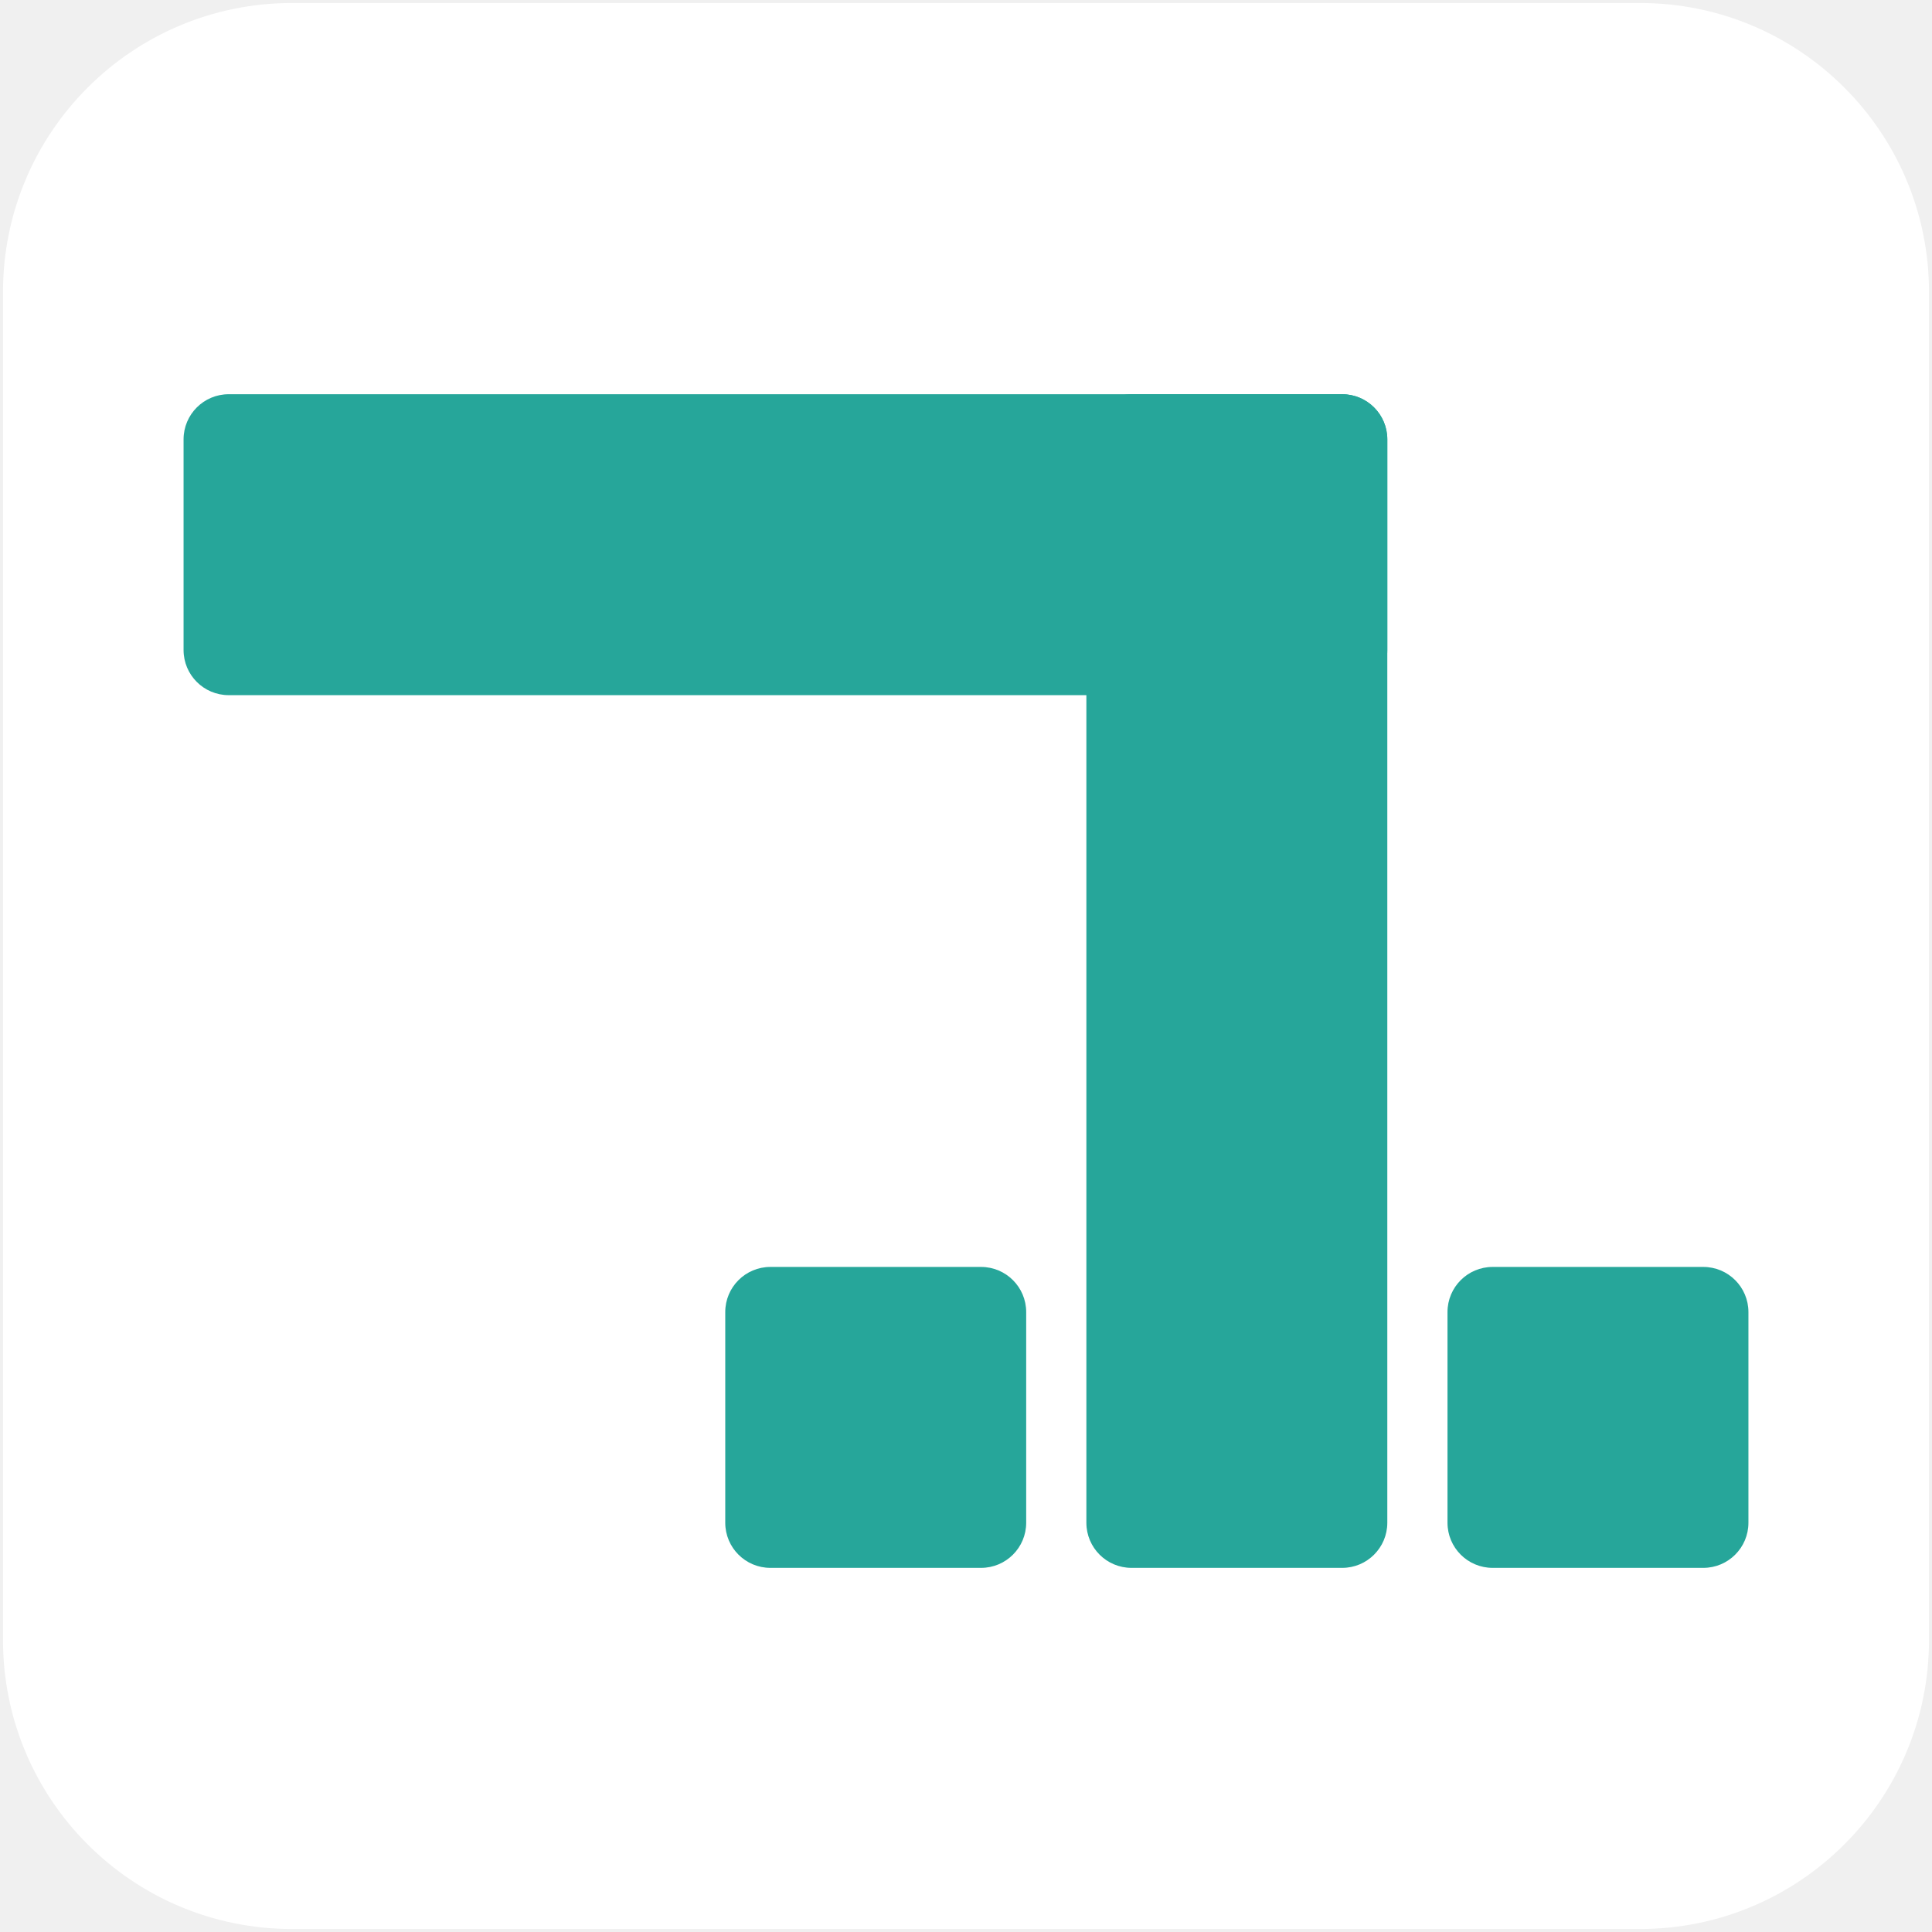
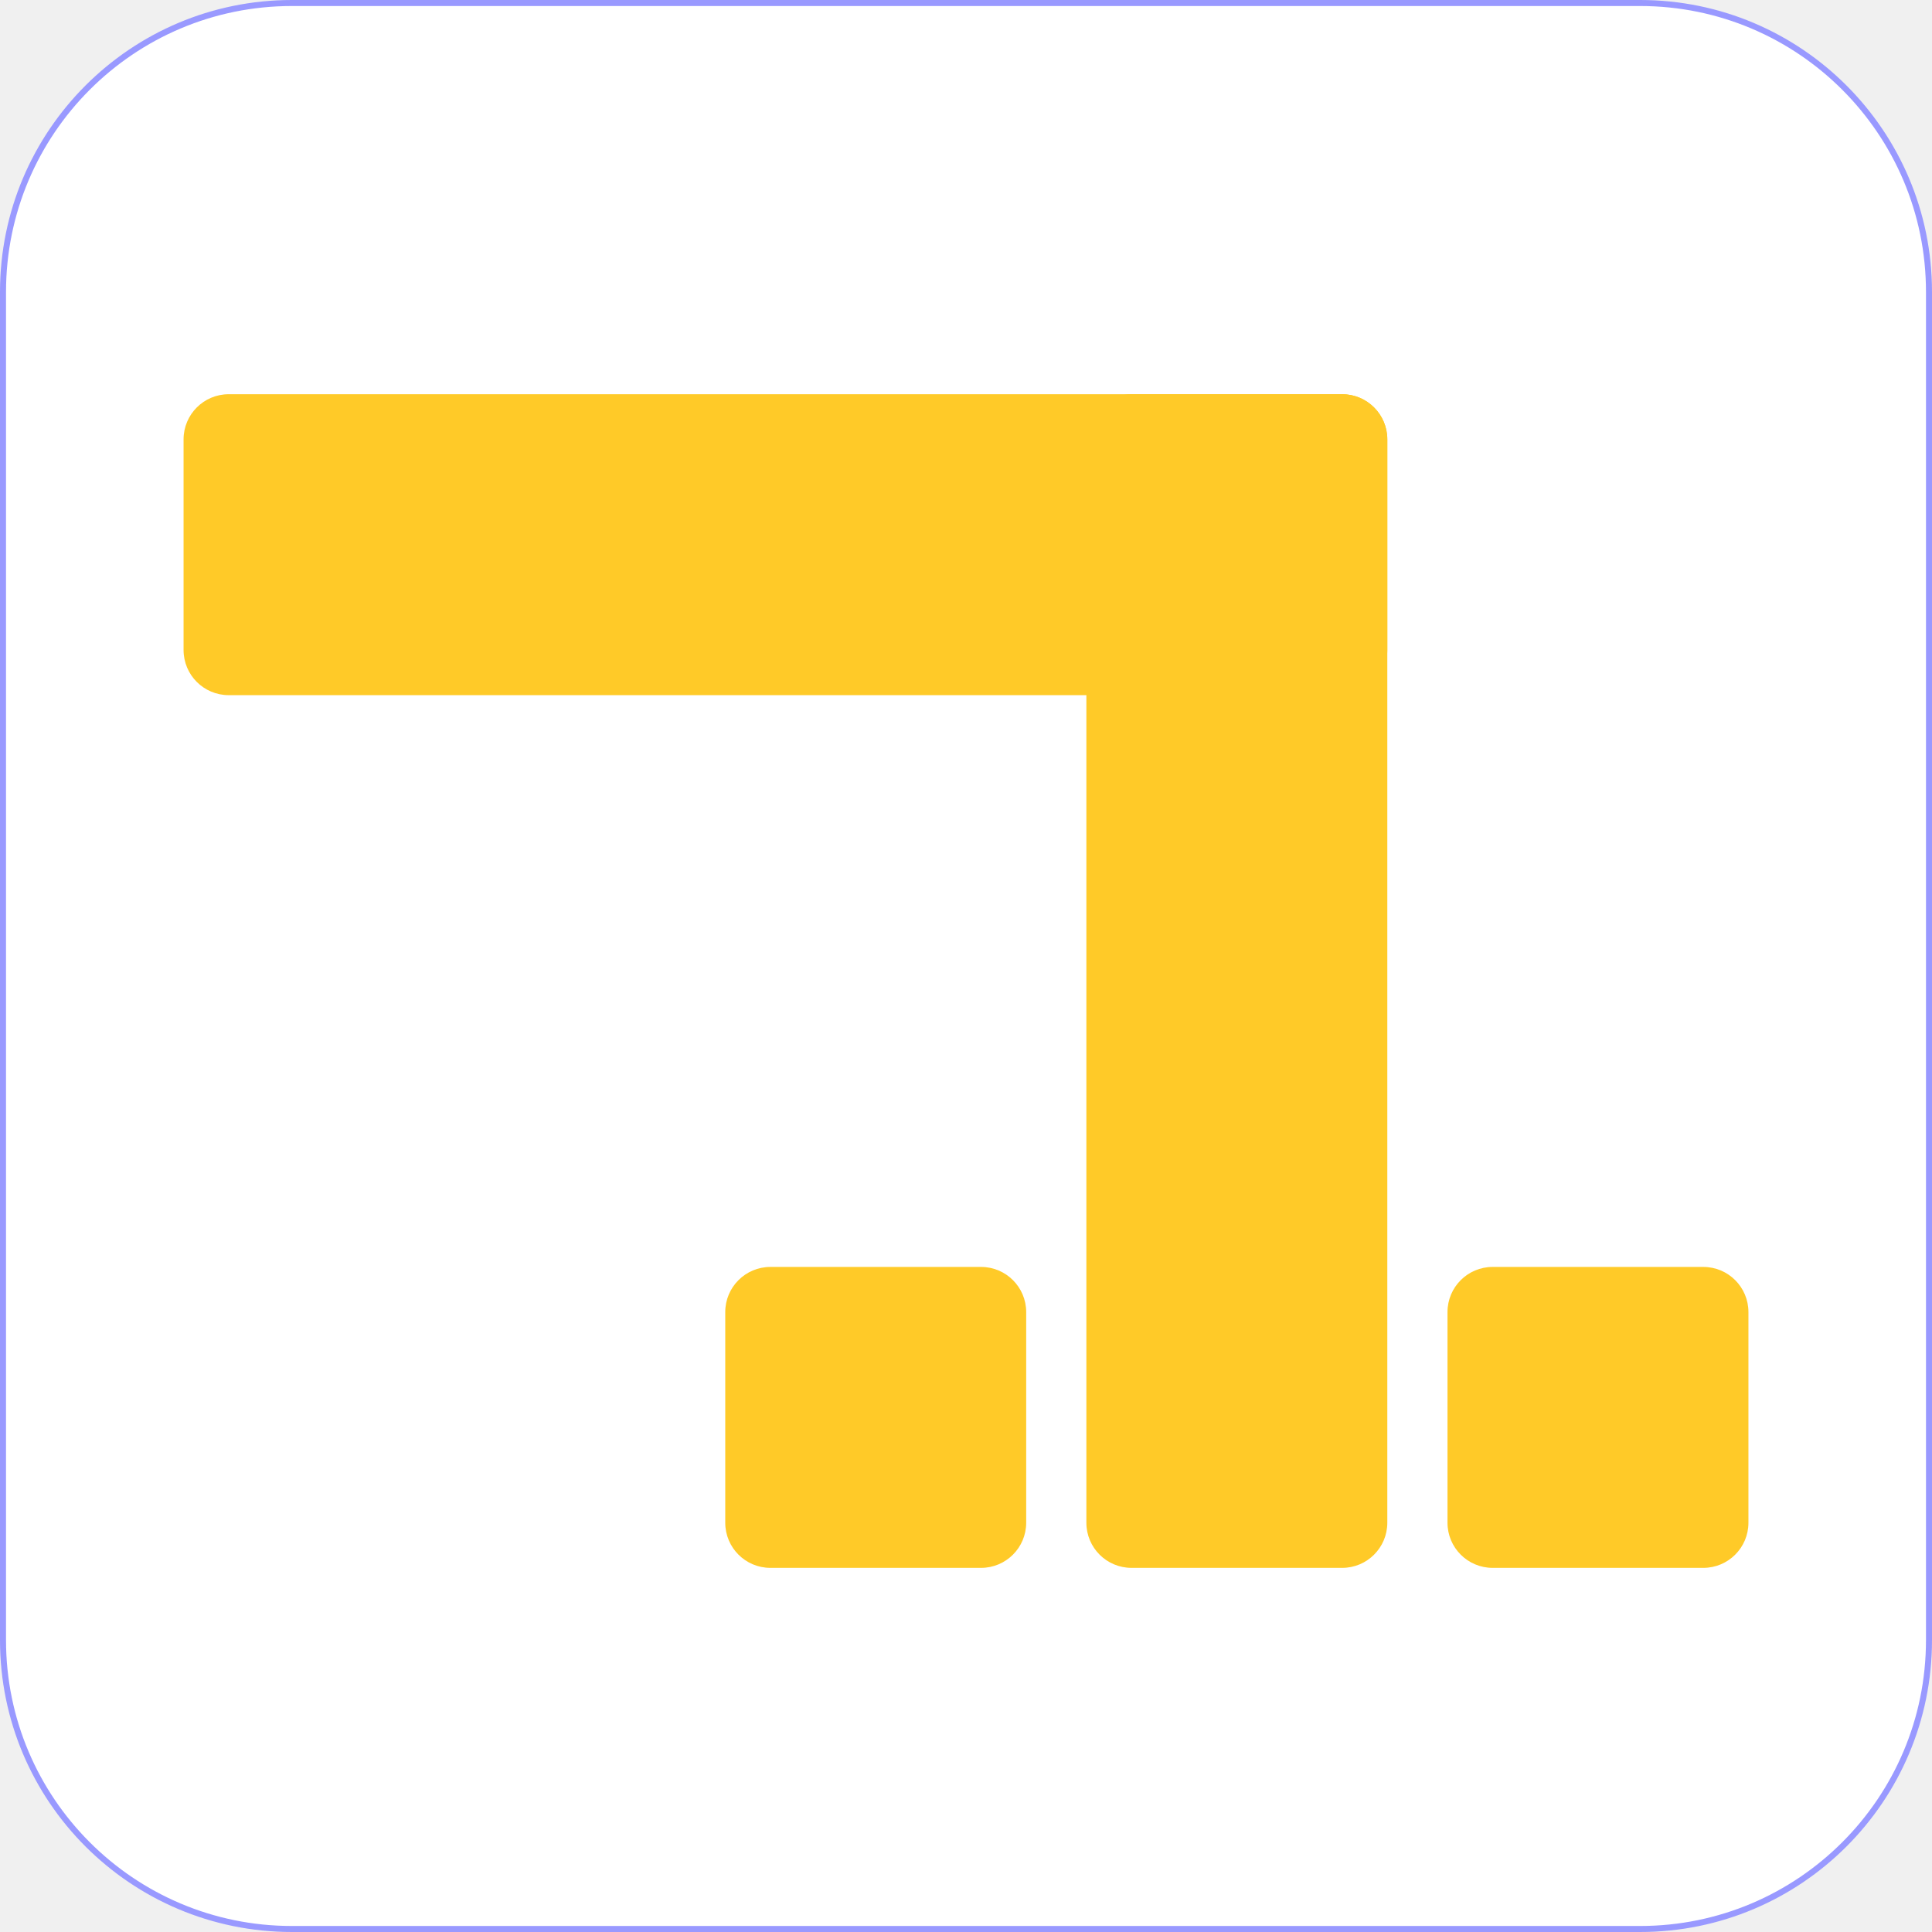
- <svg xmlns="http://www.w3.org/2000/svg" version="1.1" width="321px" height="321px" viewBox="-0.5 -0.5 321 321" content="&lt;mxfile&gt;&lt;diagram id=&quot;8ns63juBduFtukD101pN&quot; name=&quot;ページ1&quot;&gt;1ZVNc4IwEEB/DXchBfWoVu2lJw89Z8gKmQaWCVGgv77RJHwUnOlMtZ1yYLIvWbJ5CeCRTVbvJS3SV2QgvGDGao88e0EQLUN9v4DGABIRAxLJmUF+Bw78AyycWXriDMrBQIUoFC+GMMY8h1gZZnOplFiVA3REMZy1oAmMwCGmYkzfOFOpoYtg3vEX4ElqZ/b9aGl6MuoG26nLlDKseohsPbKRiMq0snoD4uLOeTF5uxu9bWEScvWdhMAknKk42bXZulTjFlulXMGhoPElrvR+emSdqkzoyNdNiaecAbPRkQuxQYHymkt210vzUkl8B9eTY64fth4Xa+s/g1RQ95Atfg+YgZKNHmJ7ncdmGFbdrhDH0t6OtJDak5C0T+5k6Yb1Ne0uXISPtRdEq2i5eqC9cGjPradnL5hN2AvvIi/65/JaNbfthRPyfPfx+5m9+T+35z99eXPJ+NWd0nefs7f4e3sjVRNCb5+96Nfs6bD7HV37ev90sv0E&lt;/diagram&gt;&lt;/mxfile&gt;">
+ <svg xmlns="http://www.w3.org/2000/svg" version="1.1" width="321px" height="321px" viewBox="-0.5 -0.5 321 321" content="&lt;mxfile&gt;&lt;diagram id=&quot;8ns63juBduFtukD101pN&quot; name=&quot;ページ1&quot;&gt;1ZVNc4MgEEB/jfcIITHH1ibppaccemZko0xRHCRR++tLBL+qmenBZiZeZN+ywj509HCYVkdF8+RDMhAeWrHKw28eQv5qjc3tRmpLyJpYECvO3KQenPg3tJWOXjiDYjRRSyk0z8cwklkGkbbM1VKlZFmM0FmK8ao5jWECThEVU/rJmU4sDdC25+/A48St7Pubnc2ktJ3sli4SymQ5QHjv4VBJqe0orUIQN3mtF1t3uJPtNqYg038pQLbgSsXF9eb2peu22TLhGk45jW5xaQ7Uw6+JToWJfDNU8pIxYC46cyFCKaRqavGhuQwvtJJfMMjszNVkpjt2TVxBaagGyHVwBJmCVrWZ4rKtzHoclv3R4JYlg2PpIHWvQ9w9uTdmBk7avEASkP9WGL6gYKIwkxksY4+M7bX9DOyh1Yw9soi8zZPL69Tct0dm5Pk7soS97ZPb89e/vlw8/XTn9C3z7gVPbg9tHmbPhP0/qckN/ux4/wM=&lt;/diagram&gt;&lt;/mxfile&gt;">
  <defs />
  <g>
-     <rect x="0" y="0" width="320" height="320" rx="48" ry="48" fill="#ffffff" stroke="none" pointer-events="all" />
-     <rect x="30" y="65" width="200" height="50" rx="7.5" ry="7.5" fill="#26a69a" stroke="none" pointer-events="all" />
-     <rect x="180" y="65" width="50" height="195" rx="7.5" ry="7.5" fill="#26a69a" stroke="none" pointer-events="all" />
-     <rect x="120" y="210" width="50" height="50" rx="7.5" ry="7.5" fill="#26a69a" stroke="none" pointer-events="all" />
-     <rect x="240" y="210" width="50" height="50" rx="7.5" ry="7.5" fill="#26a69a" stroke="none" pointer-events="all" />
+     <rect x="0" y="0" width="320" height="320" rx="48" ry="48" fill="#ffffff" stroke="#9999ff" pointer-events="all" />
+     <rect x="30" y="65" width="200" height="50" rx="7.5" ry="7.5" fill="#ffca28" stroke="none" pointer-events="all" />
+     <rect x="180" y="65" width="50" height="195" rx="7.5" ry="7.5" fill="#ffca28" stroke="none" pointer-events="all" />
+     <rect x="120" y="210" width="50" height="50" rx="7.5" ry="7.5" fill="#ffca28" stroke="none" pointer-events="all" />
+     <rect x="240" y="210" width="50" height="50" rx="7.5" ry="7.5" fill="#ffca28" stroke="none" pointer-events="all" />
  </g>
</svg>
